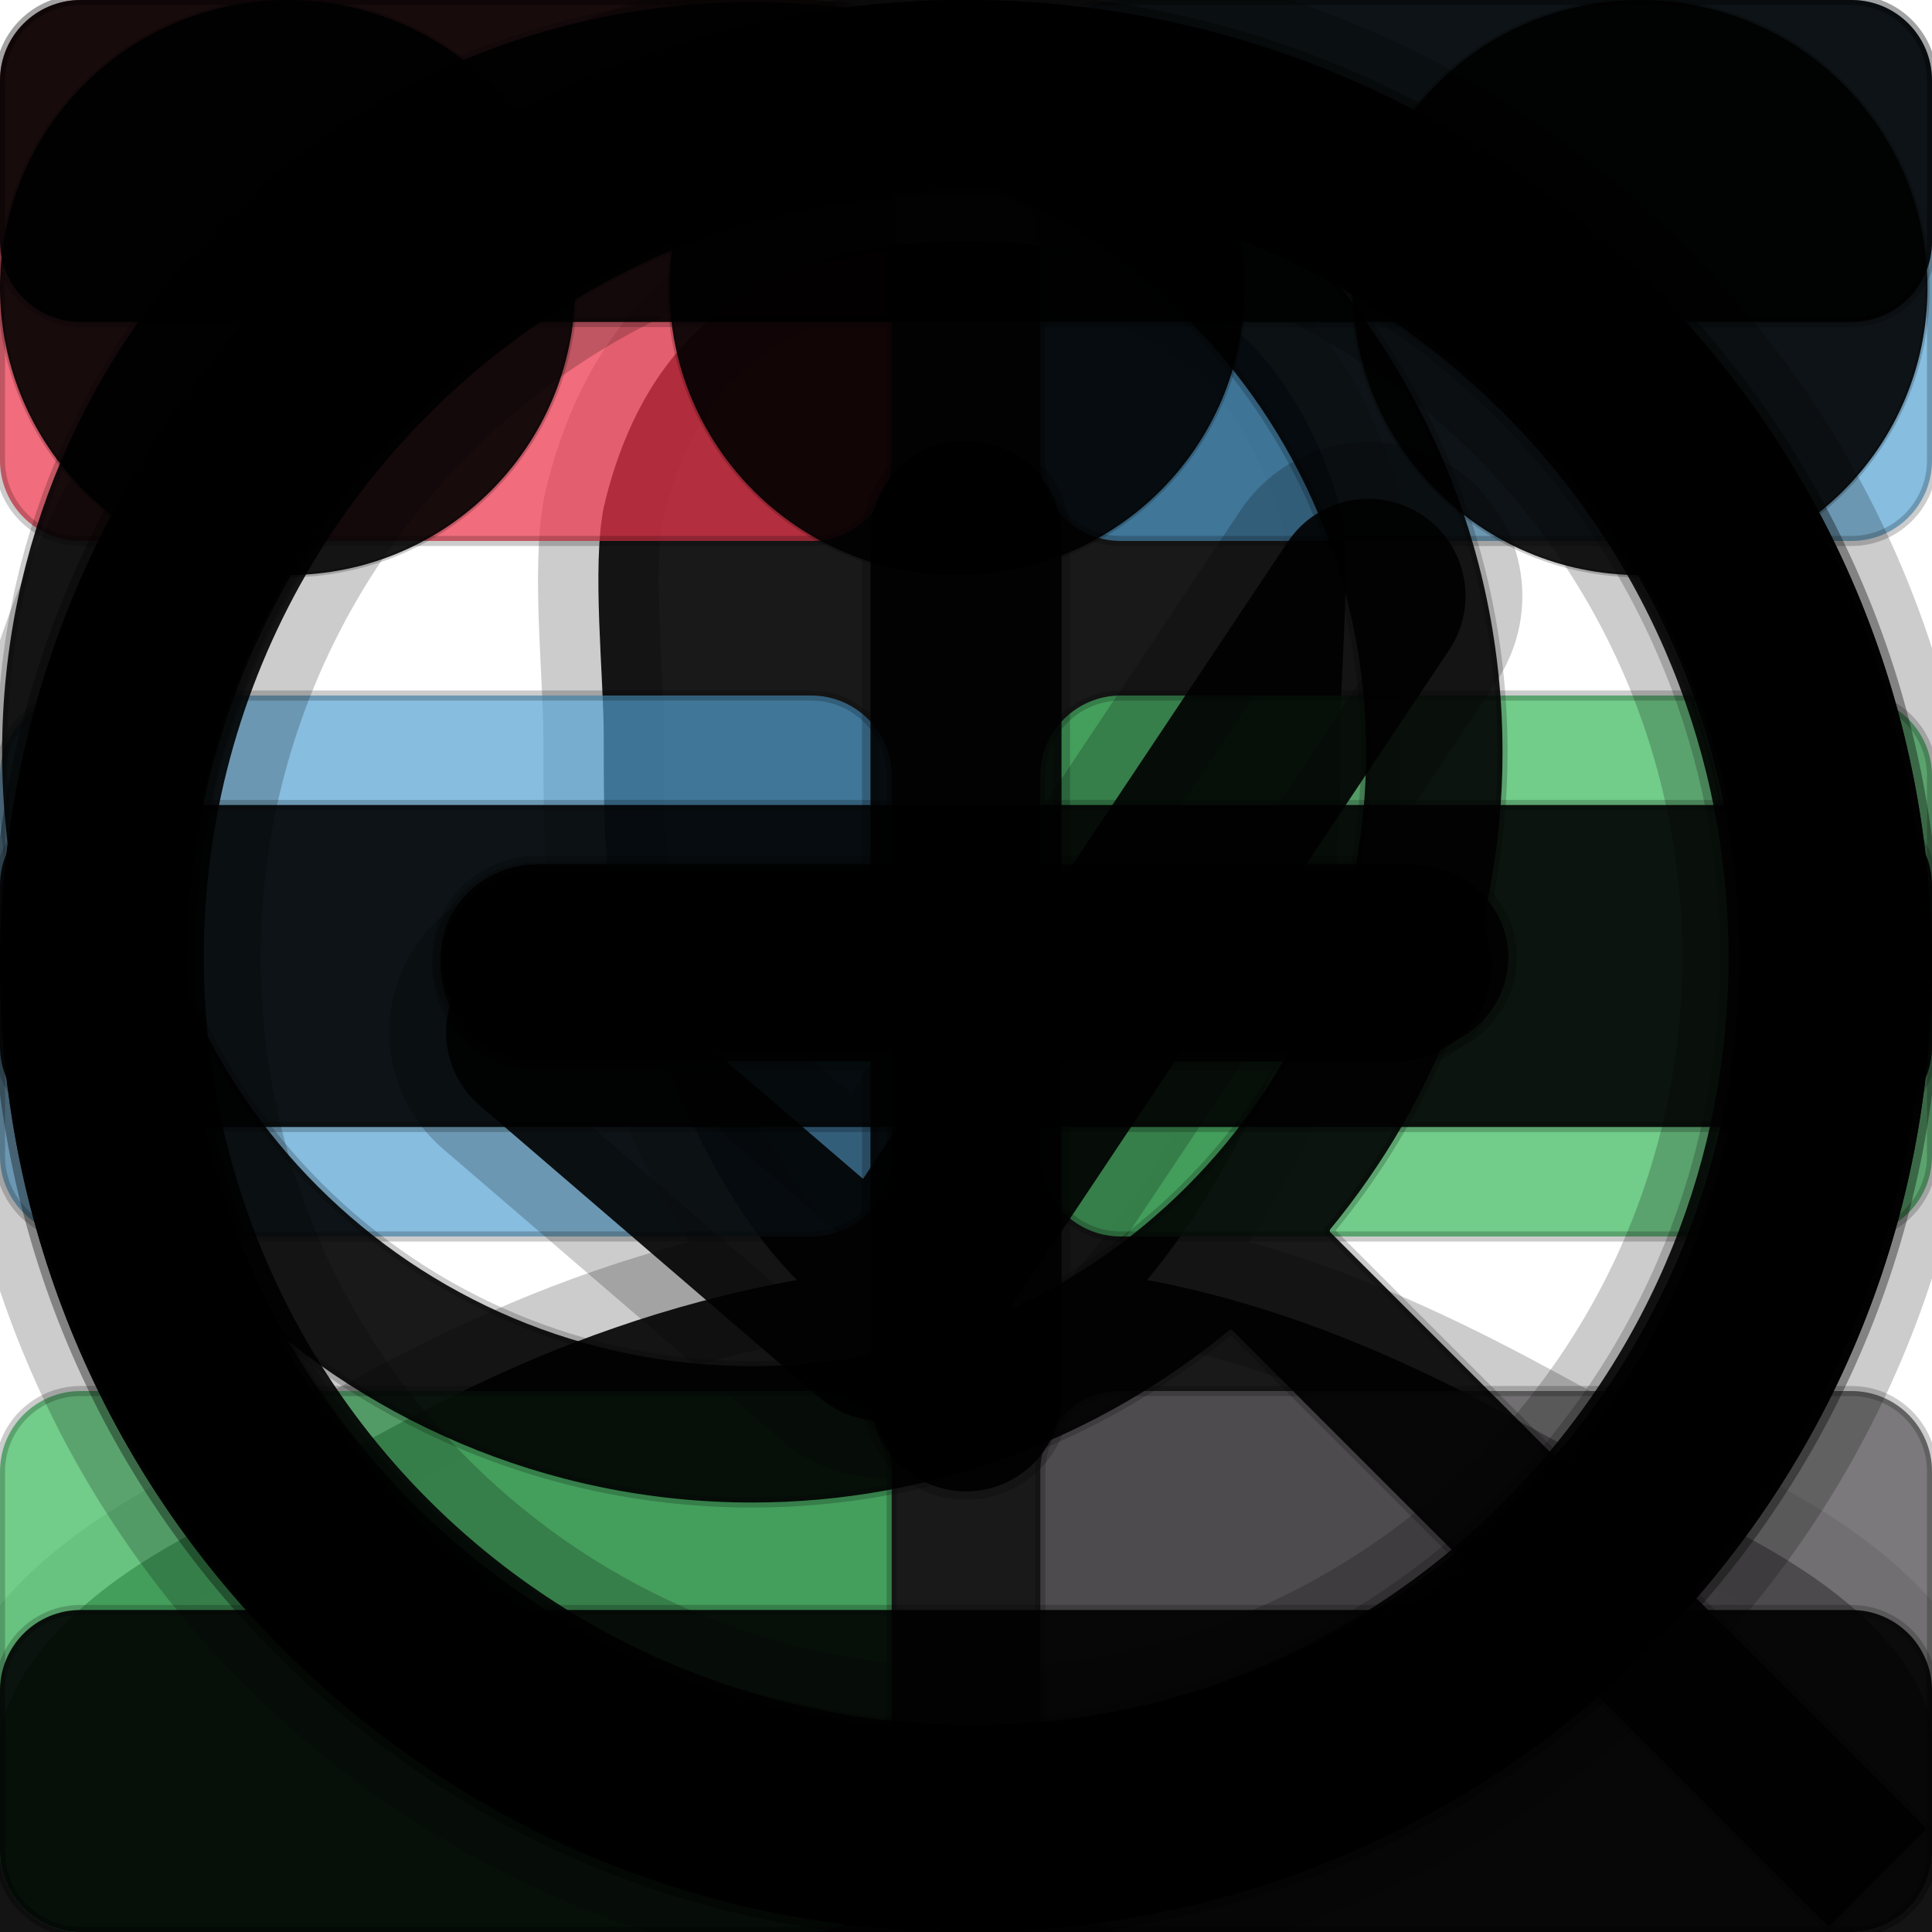
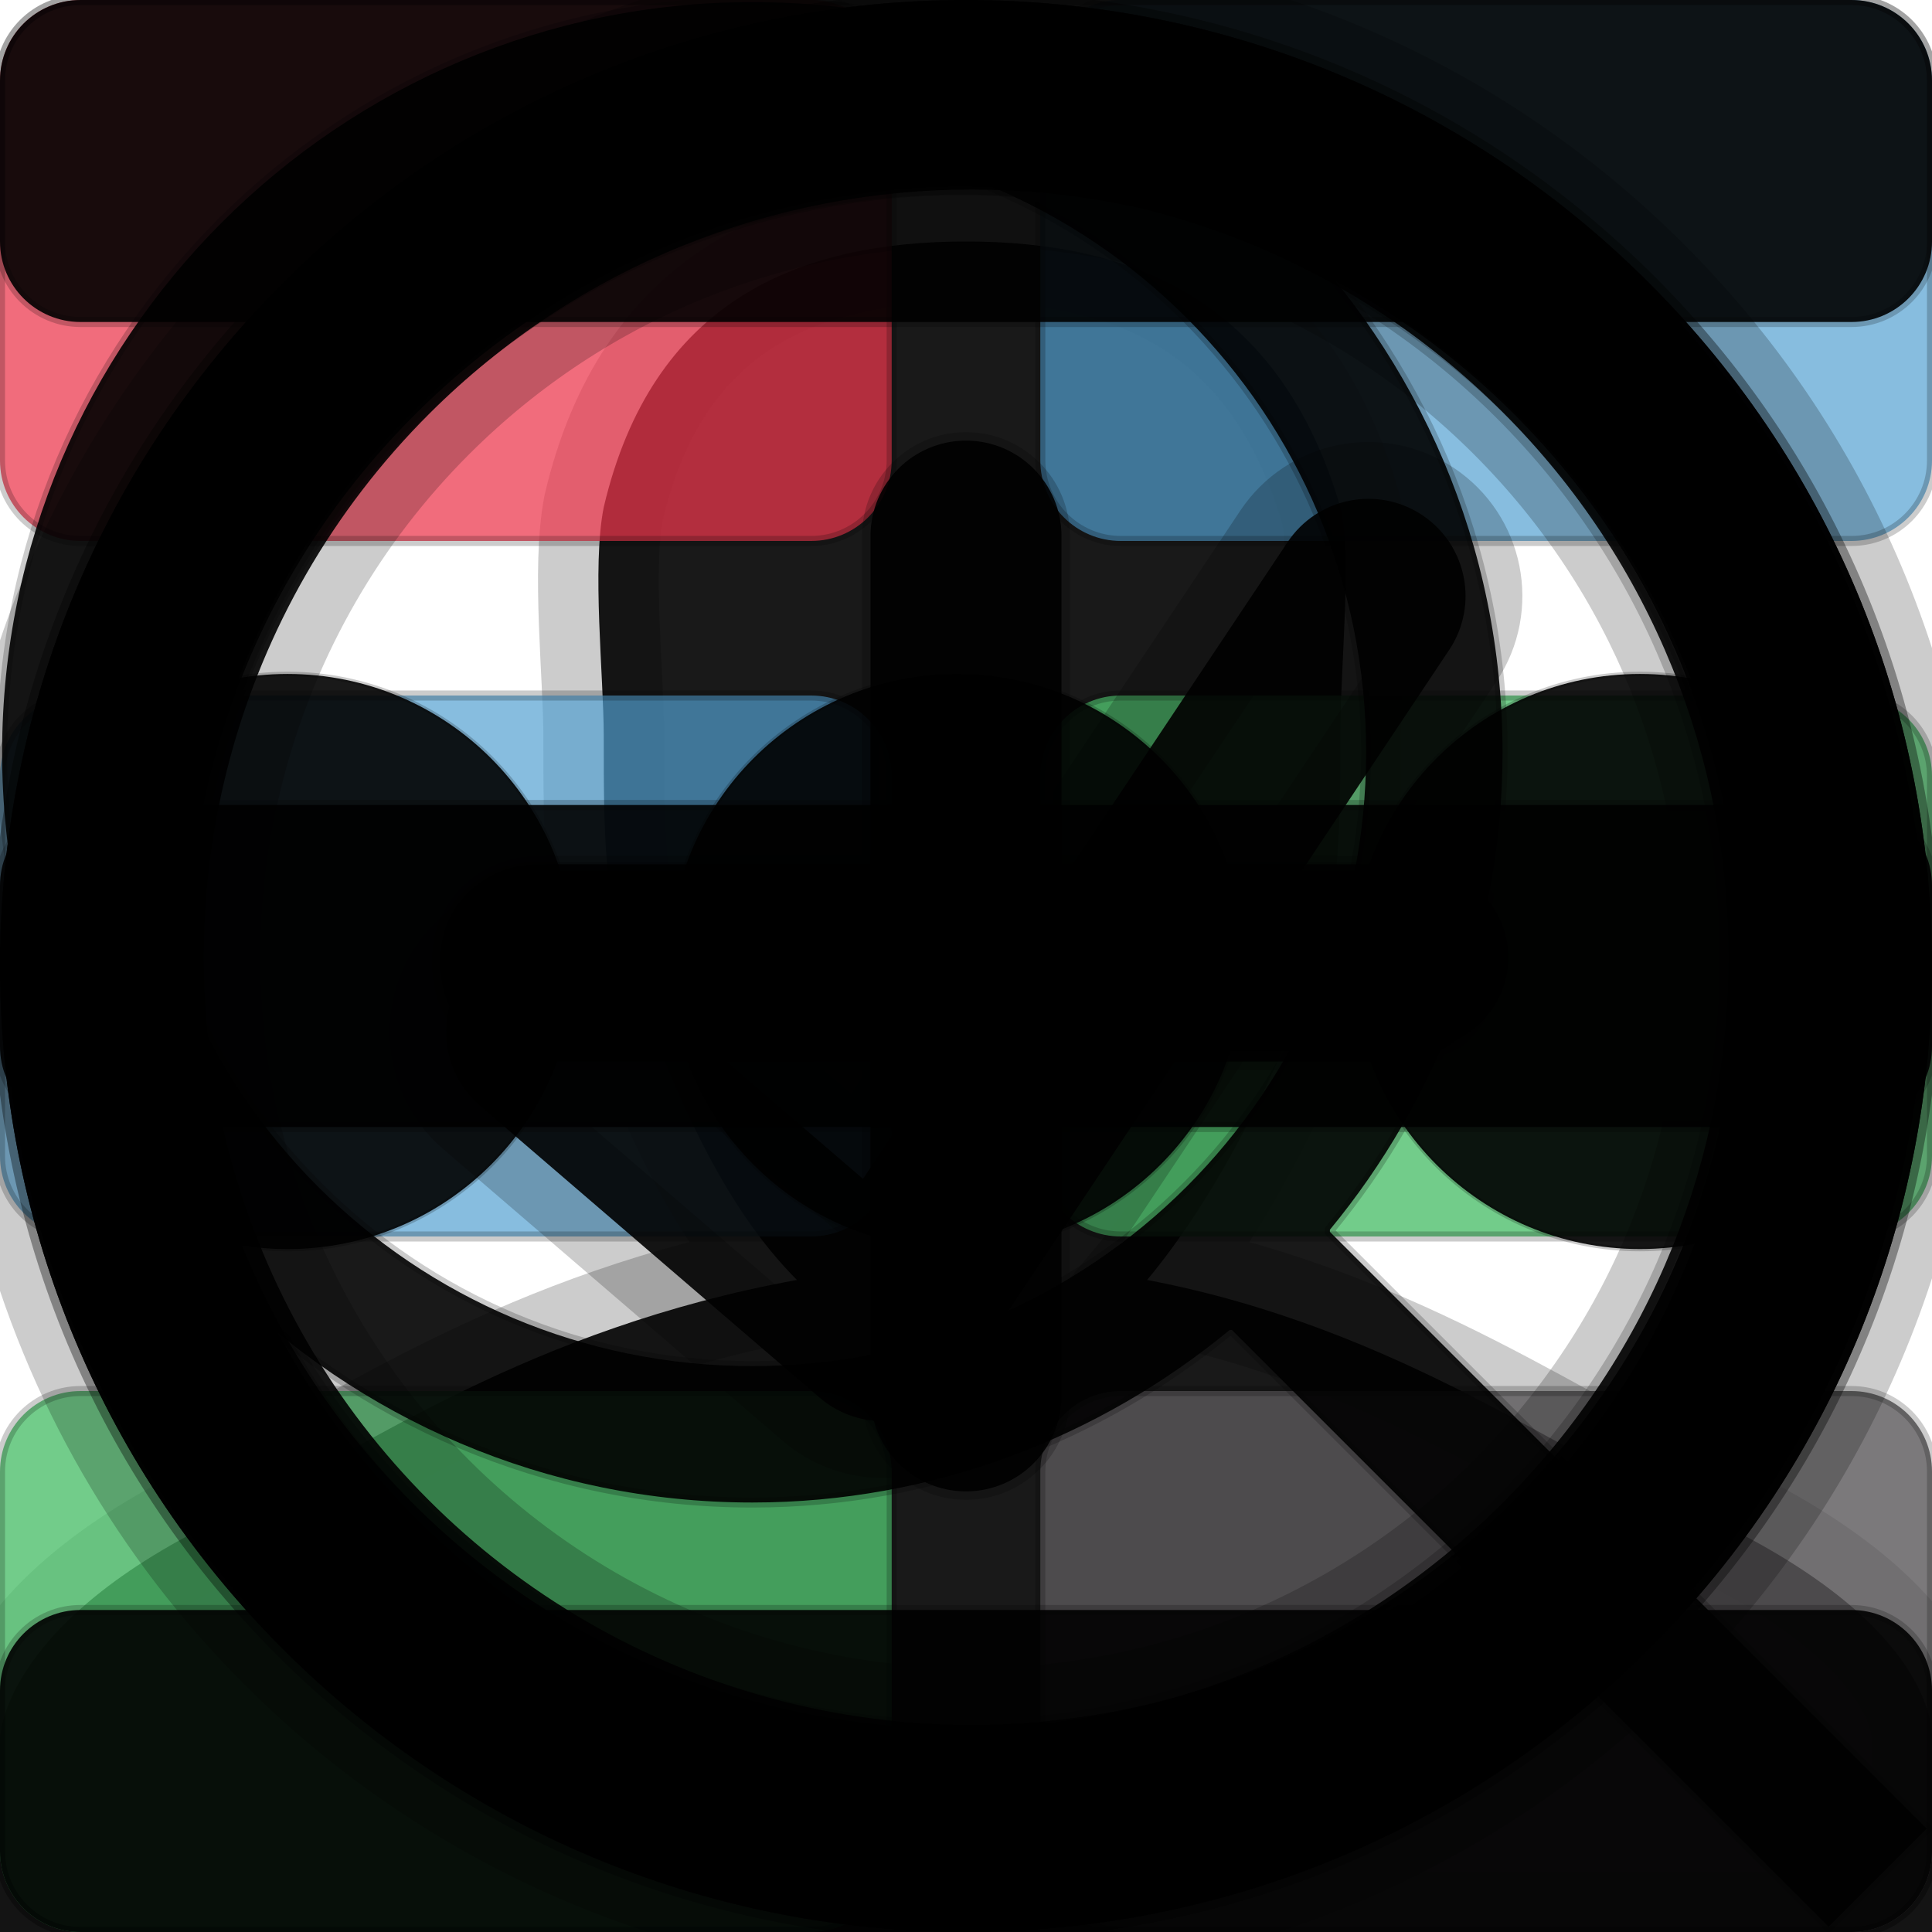
<svg xmlns="http://www.w3.org/2000/svg" xmlns:xlink="http://www.w3.org/1999/xlink" version="1.1" preserveAspectRatio="xMinYMin meet">
  <symbol id="silhouette" viewBox="0 0 16 16">
    <path d="m14 12.5c-1-.4-2.4-1.5-4.5-1.9.5-.6 1-1.5 1.4-2.6.2-.6.2-1.2.2-1.9 0-.6.1-1.5 0-1.9-.5-1.7-1.7-2.2-3.1-2.2s-2.6.5-3 2.2c-.1.5 0 1.4 0 1.9 0 .8 0 1.3.2 1.9.4 1.1.8 2 1.4 2.6-2.2.4-3.6 1.4-4.6 1.9-2 .9-2 1.9-2 1.9v1.6h16v-1.6c0-.1 0-1-2-1.9z" />
  </symbol>
  <symbol id="realness" viewBox="0 0 192 192">
    <rect id="wat" fill-opacity=".73" fill="#EC364C" width="88.615" height="53.76" rx="8" />
    <rect id="relations" fill-opacity=".69" fill="#52A0D1" x="103.385" width="88.615" height="53.76" rx="8" />
    <rect id="feed" fill-opacity=".69" fill="#52A0D1" y="69.12" width="88.615" height="53.76" rx="8" />
    <rect id="events" fill-opacity=".8" fill="#4FBF6D" x="103.385" y="69.12" width="88.615" height="53.76" rx="8" />
    <rect id="groups" fill-opacity=".8" fill="#4FBF6D" y="138.24" width="88.615" height="53.76" rx="8" />
    <rect id="profile" fill-opacity=".8" fill="#5A585A" x="103.385" y="138.24" width="88.615" height="53.76" rx="8" />
  </symbol>
  <symbol id="search" viewBox="0 0 192 192">
    <path d="M74.764.21C33.67.21.21 33.668.21 74.763s33.46 74.555 74.555 74.555c17.98 0 34.55-6.51 47.444-17.156h.212l59.305 59.305 9.743-9.743-59.305-59.305v-.212c10.646-12.894 17.156-29.465 17.156-47.444C149.319 33.67 115.859.21 74.764.21zm0 13.555c33.77 0 61 27.23 61 61 0 33.768-27.23 60.998-61 60.998-33.77 0-61-27.23-61-60.999 0-33.77 27.23-61 61-61z" />
  </symbol>
  <symbol id="hamburger" viewBox="0 0 192 192">
    <rect id="top-bun" x="0" y="0" width="192" height="32" rx="8" />
    <rect id="patty" x="0" y="80" width="192" height="32" rx="8" />
    <rect id="bottom-bun" x="0" y="160" width="192" height="32" rx="8" />
  </symbol>
  <symbol id="heart" viewBox="0 0 92 84">
    <path d="M67 35.2h-2.6v11.6H52.7v2.5h11.7V61h2.5V49.3h11.7v-2.5H66.9V35.2z" />
    <path d="M83.5 30.2a25.4 25.4 0 0 0-2.3-2 21.4 21.4 0 0 0 .7-5.5c0-11.8-9.6-21.4-21.5-21.4A21.3 21.3 0 0 0 48.2 5a21.4 21.4 0 0 0-6.5 7.3A21.4 21.4 0 0 0 35 5 21.3 21.3 0 0 0 23 1.3 21.4 21.4 0 0 0 1.4 22.7 21.4 21.4 0 0 0 4.7 34l.8 1.2.5.7 34.6 46a1.3 1.3 0 0 0 2 0l9.5-12.5c4 2.6 8.7 4 13.5 4a25.1 25.1 0 0 0 17.9-7.5 25.1 25.1 0 0 0 0-35.7zm-53.3-18c-.4.6-1.1.8-1.8.4a11.4 11.4 0 0 0-5.8-1.6A11.4 11.4 0 0 0 12 26.7a1.3 1.3 0 1 1-2.3 1 13.9 13.9 0 0 1-1-5.3 14 14 0 0 1 21-12 1.3 1.3 0 0 1 .5 1.8zm35.4 58.6a22.7 22.7 0 1 1 0-45.5 22.7 22.7 0 0 1 0 45.5z" />
  </symbol>
  <symbol id="add" viewBox="0 0 114 114">
    <path d="M16.695 16.695c-22.26 22.26-22.26 58.35 0 80.61 22.26 22.26 58.35 22.26 80.61 0 22.26-22.26 22.26-58.35 0-80.61-22.26-22.26-58.35-22.26-80.61 0zm72.832 72.833c-17.964 17.962-47.09 17.963-65.054 0-17.964-17.964-17.964-47.09 0-65.055 17.964-17.964 47.09-17.964 65.054 0 17.964 17.965 17.964 47.09 0 65.055zm0 0" />
    <path d="M82.364 51.364H62.636V31.636a5.636 5.636 0 0 0-11.272 0v19.728H31.636a5.636 5.636 0 0 0 0 11.272h19.728v19.728a5.636 5.636 0 0 0 11.272 0V62.636h19.728a5.636 5.636 0 0 0 0-11.272zm0 0" />
  </symbol>
  <symbol id="remove" viewBox="0 0 114 114">
    <path d="M16.695 16.695c-22.26 22.26-22.26 58.35 0 80.61 22.26 22.26 58.35 22.26 80.61 0 22.26-22.26 22.26-58.35 0-80.61-22.26-22.26-58.35-22.26-80.61 0zm71.978 71.98c-17.769 17.767-46.578 17.767-64.346 0-17.77-17.77-17.77-46.58 0-64.348 17.769-17.77 46.577-17.77 64.347 0 17.768 17.77 17.768 46.578 0 64.347zm0 0" />
    <path d="M83.273 62H31.727C28.564 62 26 59.538 26 56.5s2.564-5.5 5.727-5.5h51.546C86.436 51 89 53.462 89 56.5S86.436 62 83.273 62zm0 0" />
  </symbol>
  <symbol id="finished" viewBox="0 0 17 17">
    <path d="M2.585 2.445a8.444 8.444 0 1 0 11.941 11.94A8.444 8.444 0 0 0 2.585 2.444zm10.747 10.747A6.755 6.755 0 1 1 3.78 3.638a6.755 6.755 0 0 1 9.552 9.554z" />
    <path d="M7.77 12.505a.854.854 0 0 1-.557-.206l-2.99-2.57a.854.854 0 0 1 1.113-1.296l2.258 1.94L11.33 4.77a.854.854 0 1 1 1.422.948L8.48 12.125a.855.855 0 0 1-.71.38z" />
  </symbol>
-   <symbol id="working" viewBox="0 0 430 130" preserveAspectRatio="xMinYMin meet">
+   <symbol id="working" viewBox="0 0 430 130" preserveAspectRatio="xMidYMid meet">
    <ellipse ry="64" rx="64" cy="64" cx="64" />
    <ellipse ry="64" rx="64" cy="64" cx="213" />
    <ellipse ry="64" rx="64" cy="64" cx="365" />
  </symbol>
  <g fill="hsla(136, 0%, 0%, 0.9)" stroke="hsla(136, 0%, 0%, 0.2)">
    <use xlink:href="#silhouette" height="100vh" />
    <use xlink:href="#realness" height="100vh" />
    <use xlink:href="#search" height="100vh" />
    <use xlink:href="#hamburger" height="100vh" />
    <use xlink:href="#handshake" height="100vh" />
    <use xlink:href="#add" height="100vh" />
    <use xlink:href="#remove" height="100vh" />
    <use xlink:href="#finished" height="100vh" />
    <use xlink:href="#working" height="100vh" />
  </g>
</svg>
